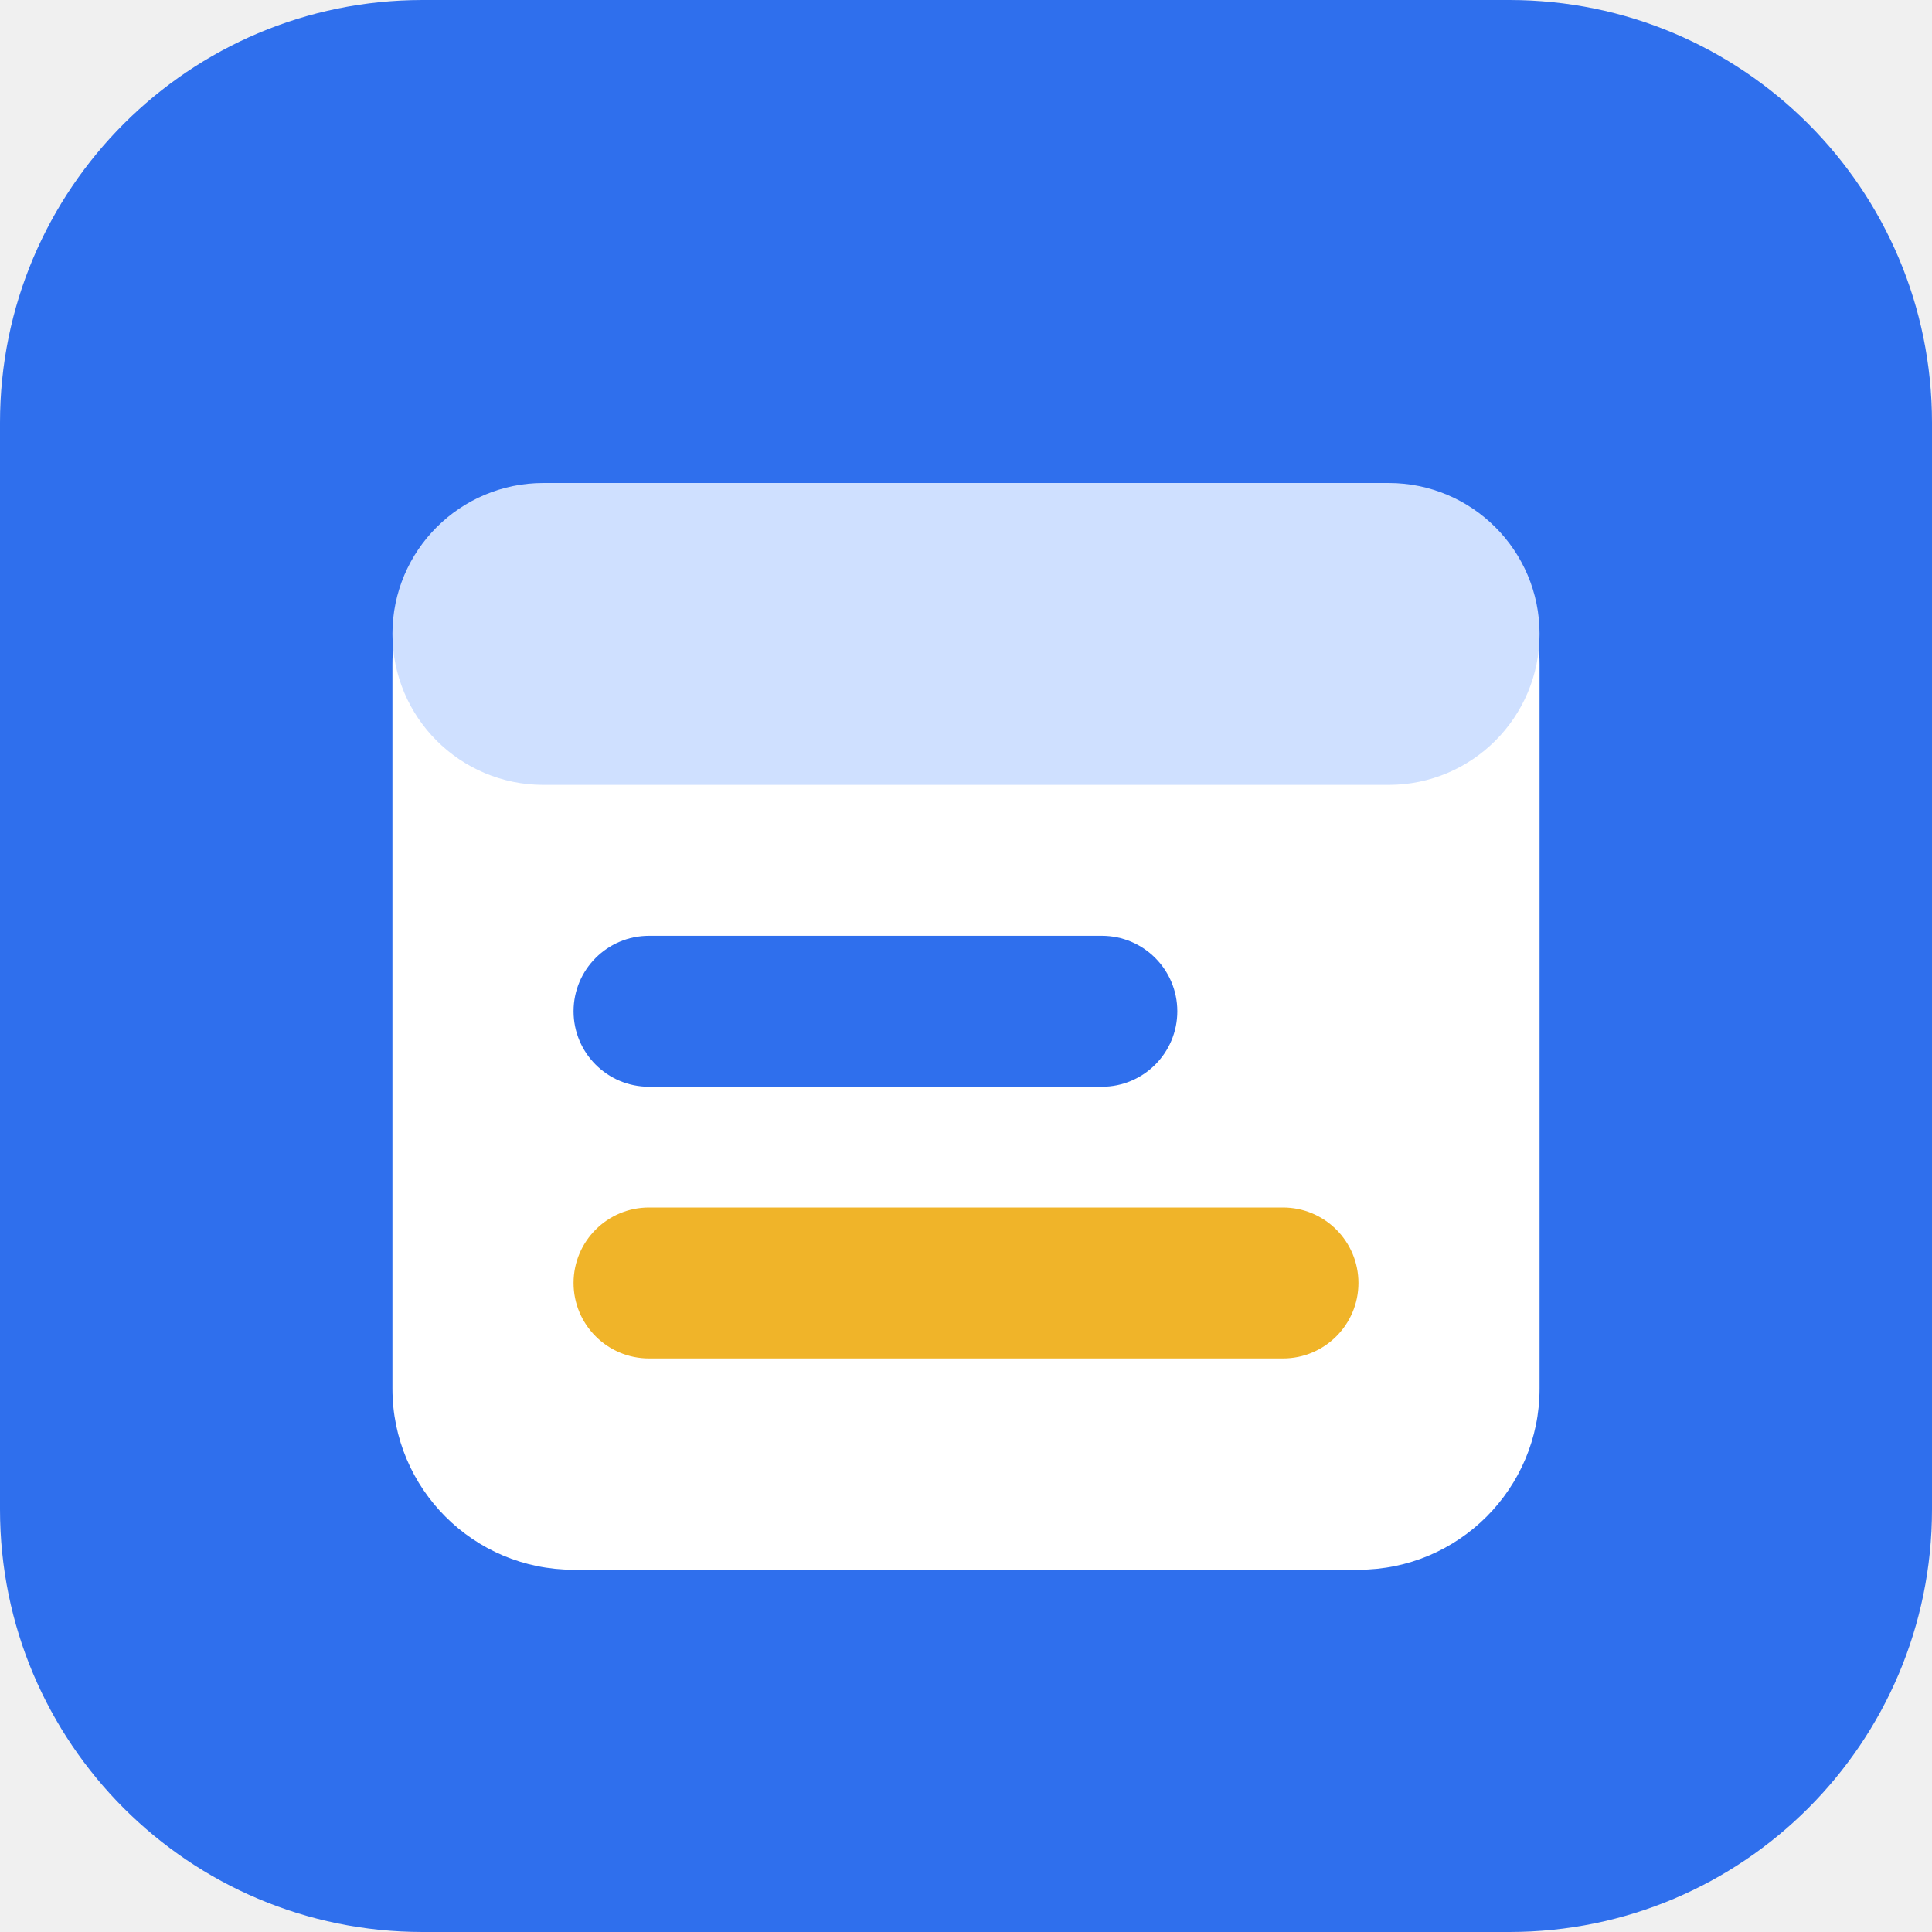
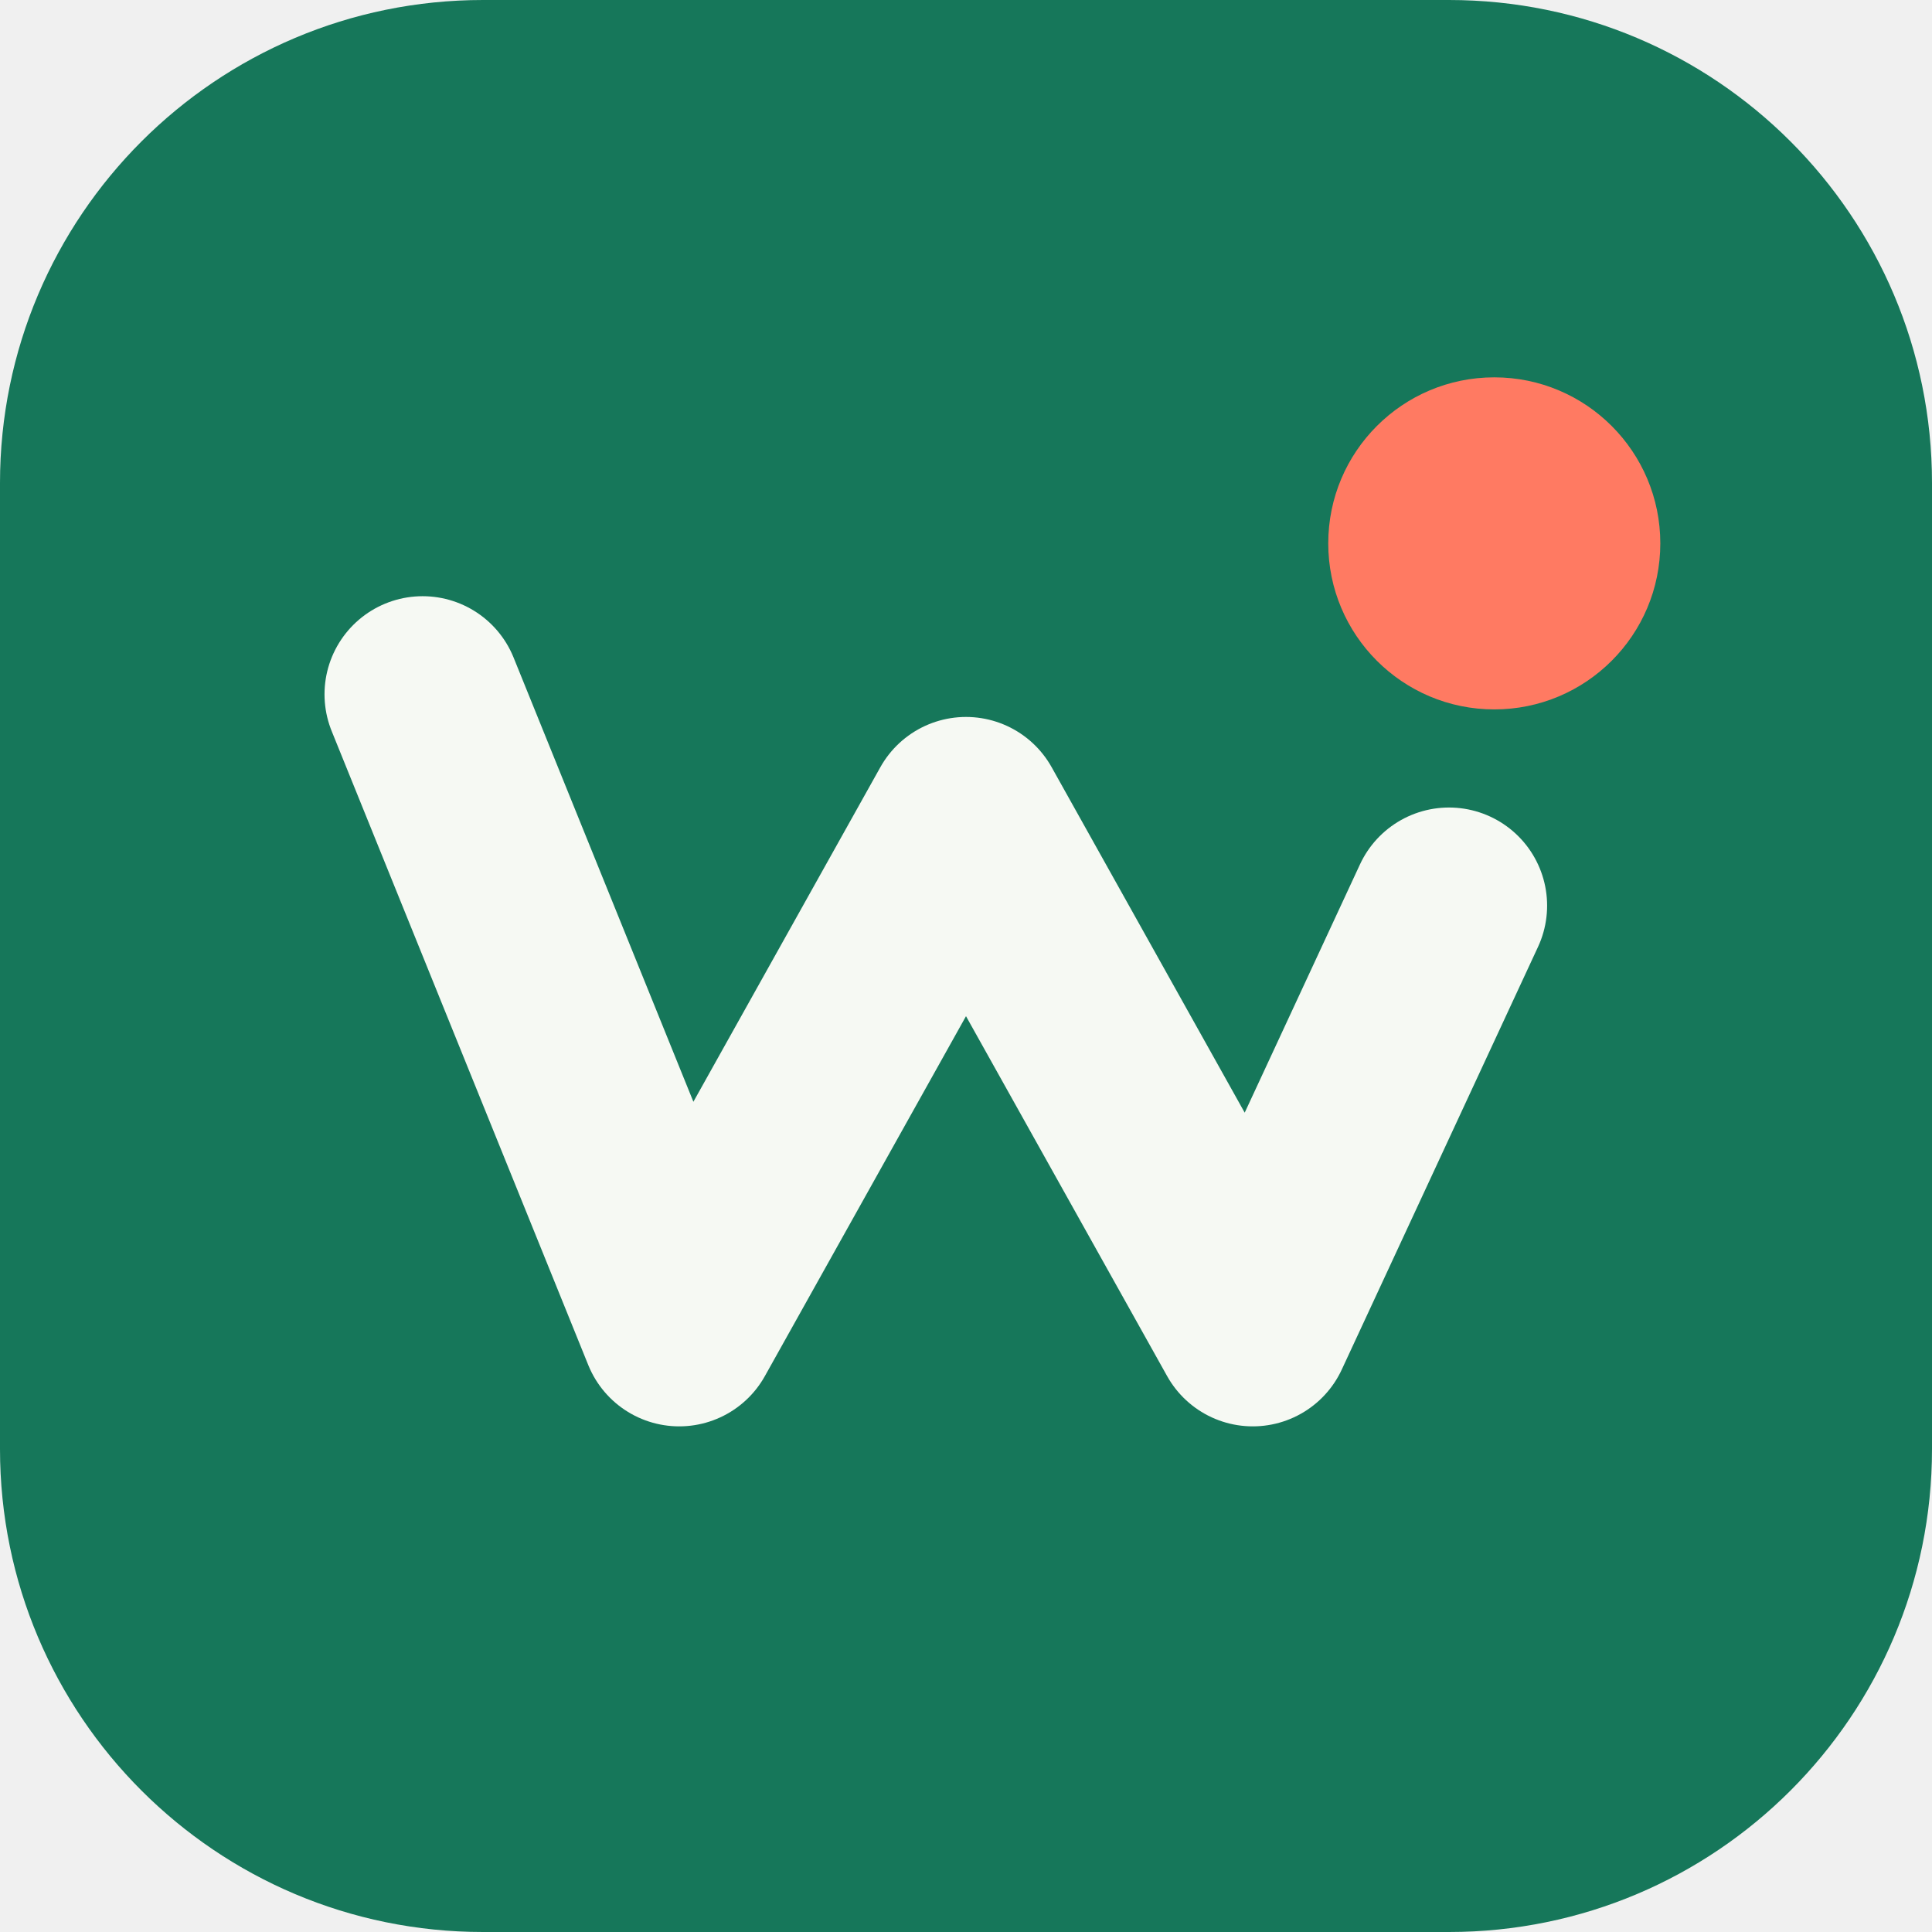
<svg xmlns="http://www.w3.org/2000/svg" viewBox="0 0 64 64">
-   <rect width="64" height="64" rx="14" fill="#2f6fed" />
-   <rect x="13" y="16" width="38" height="36" rx="6" fill="#fff" />
-   <rect x="13" y="16" width="38" height="10" rx="5" fill="#cfe0ff" />
-   <rect x="19" y="31" width="20" height="5" rx="2.5" fill="#2f6fed" />
-   <rect x="19" y="40" width="26" height="5" rx="2.5" fill="#f0b429" />
+   <rect width="64" height="64" rx="16" fill="#16775a" />
+   <path d="M14 23l8.5 21 9.5-17 9.5 17L48 30" fill="none" stroke="#f6f9f3" stroke-width="6.5" stroke-linecap="round" stroke-linejoin="round" />
+   <circle cx="49.5" cy="18" r="5.5" fill="#ff7a62" />
</svg>
